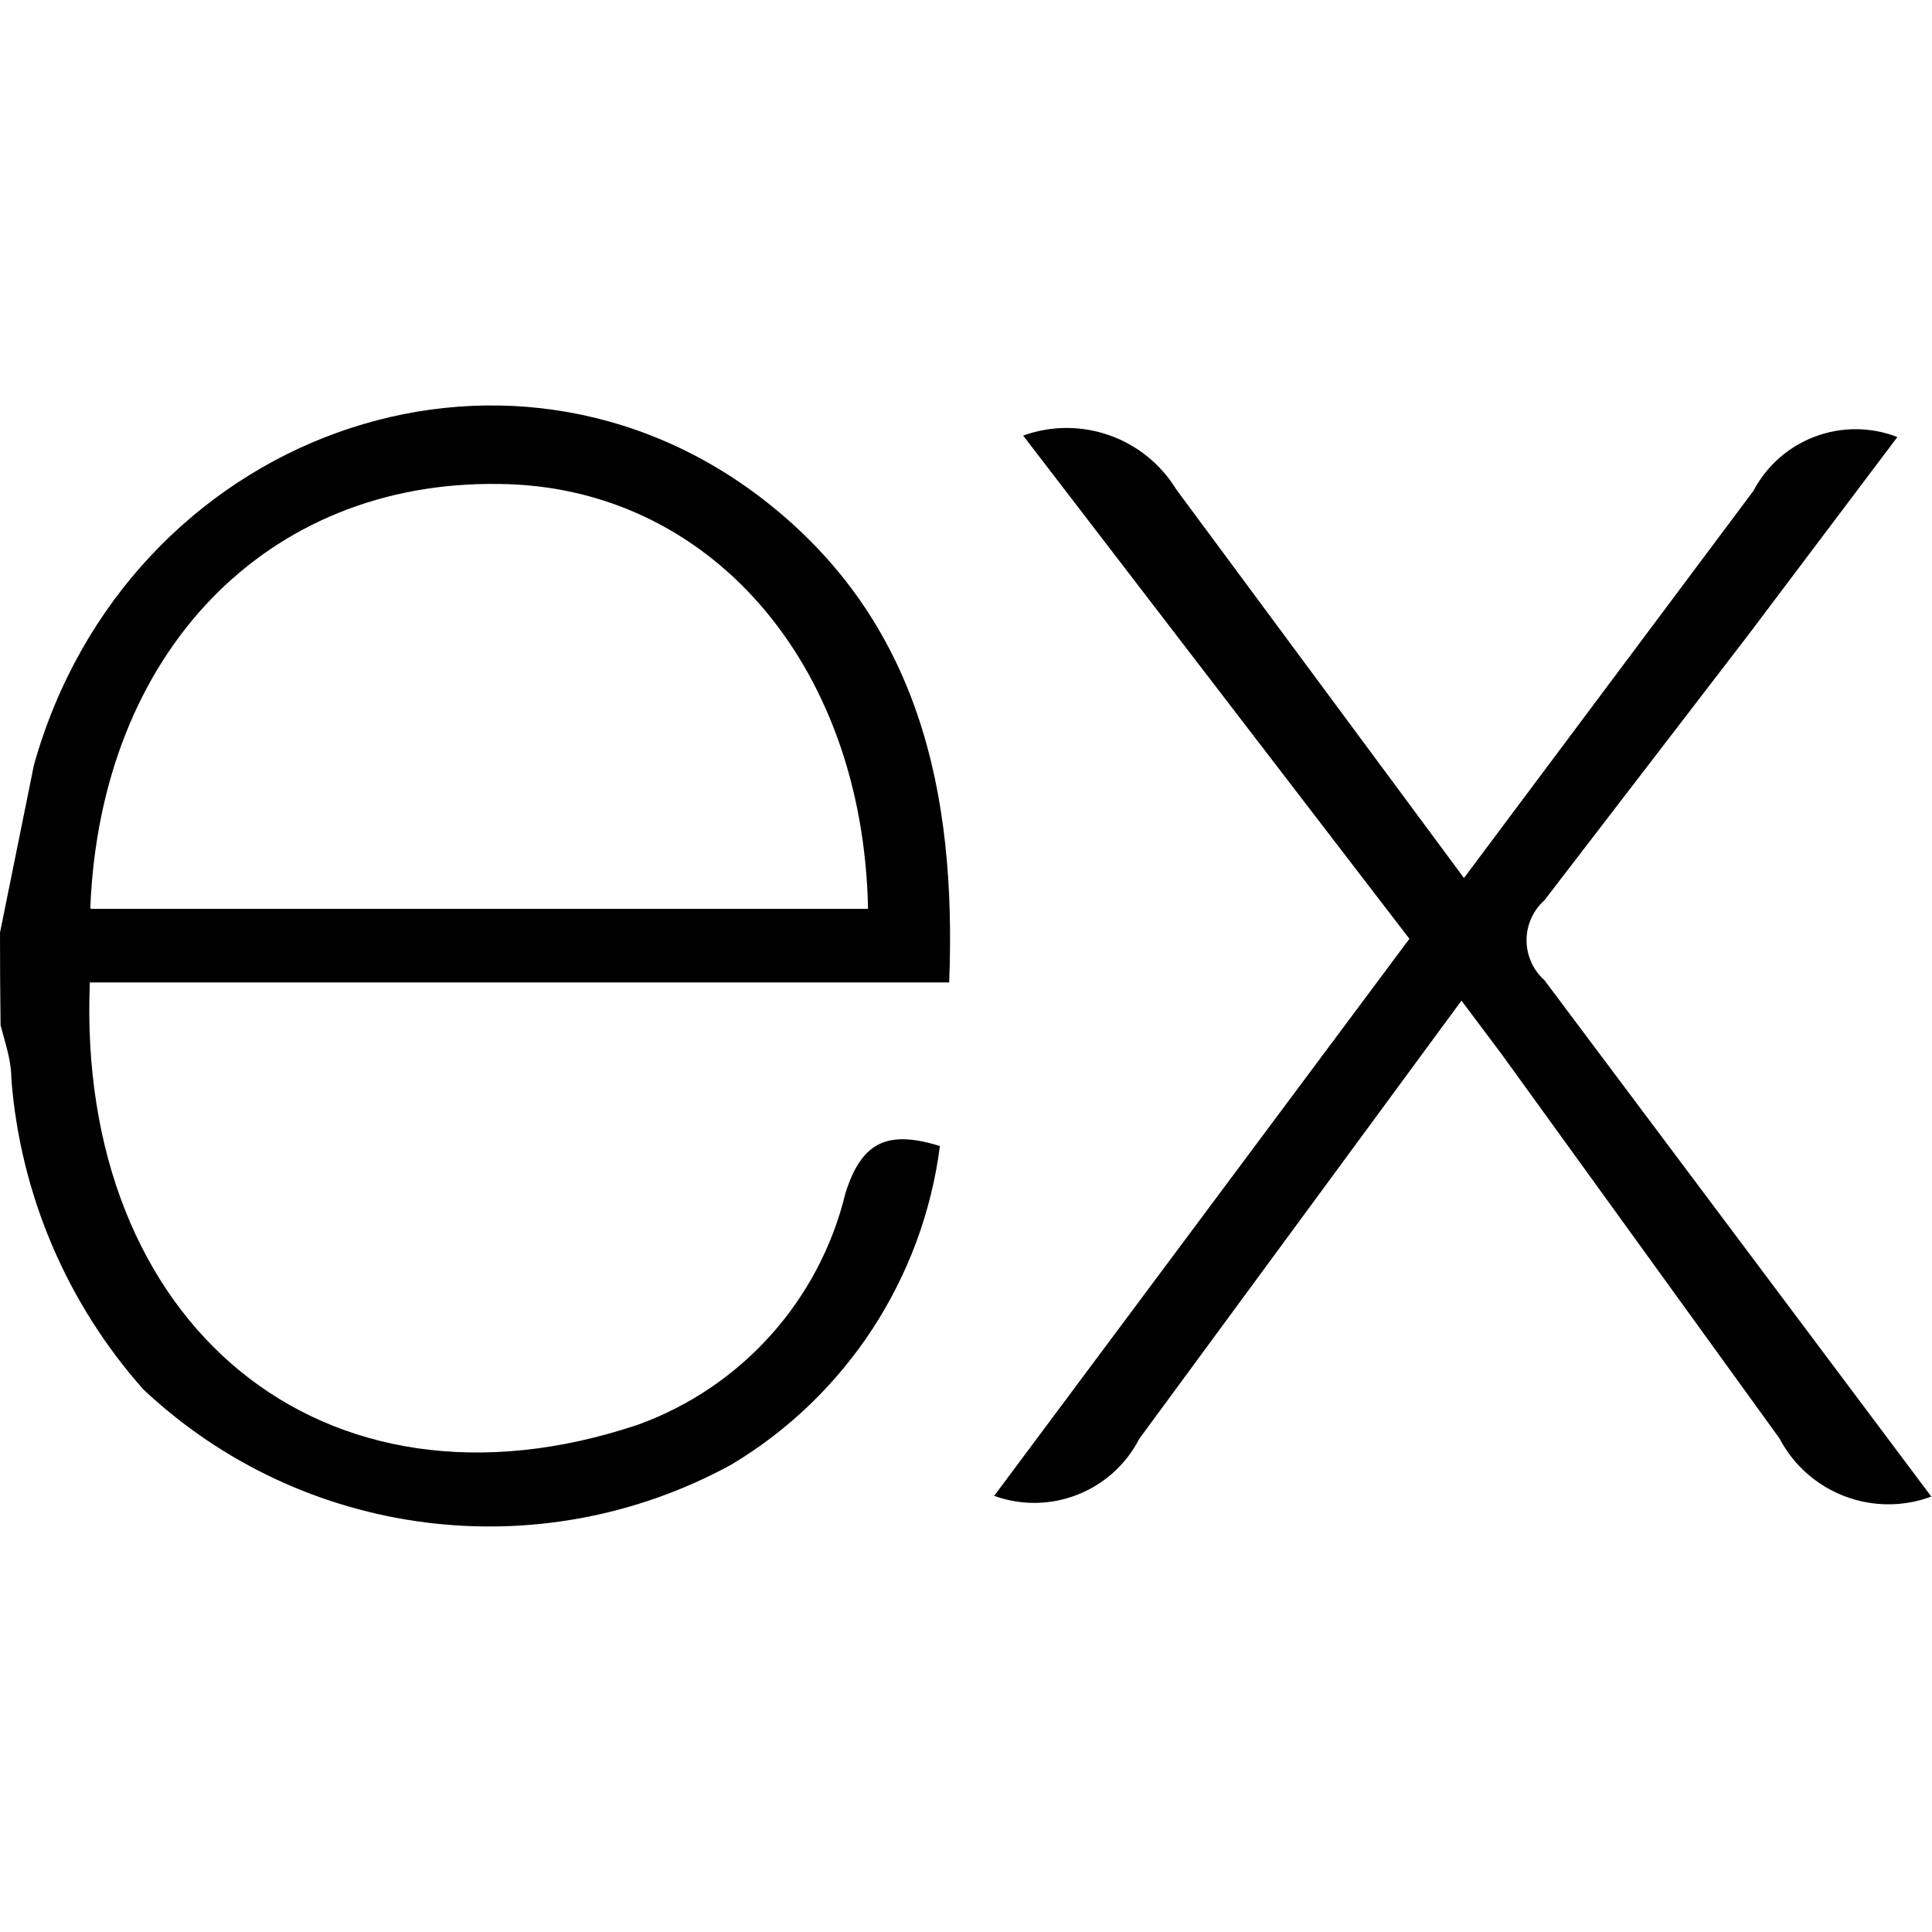
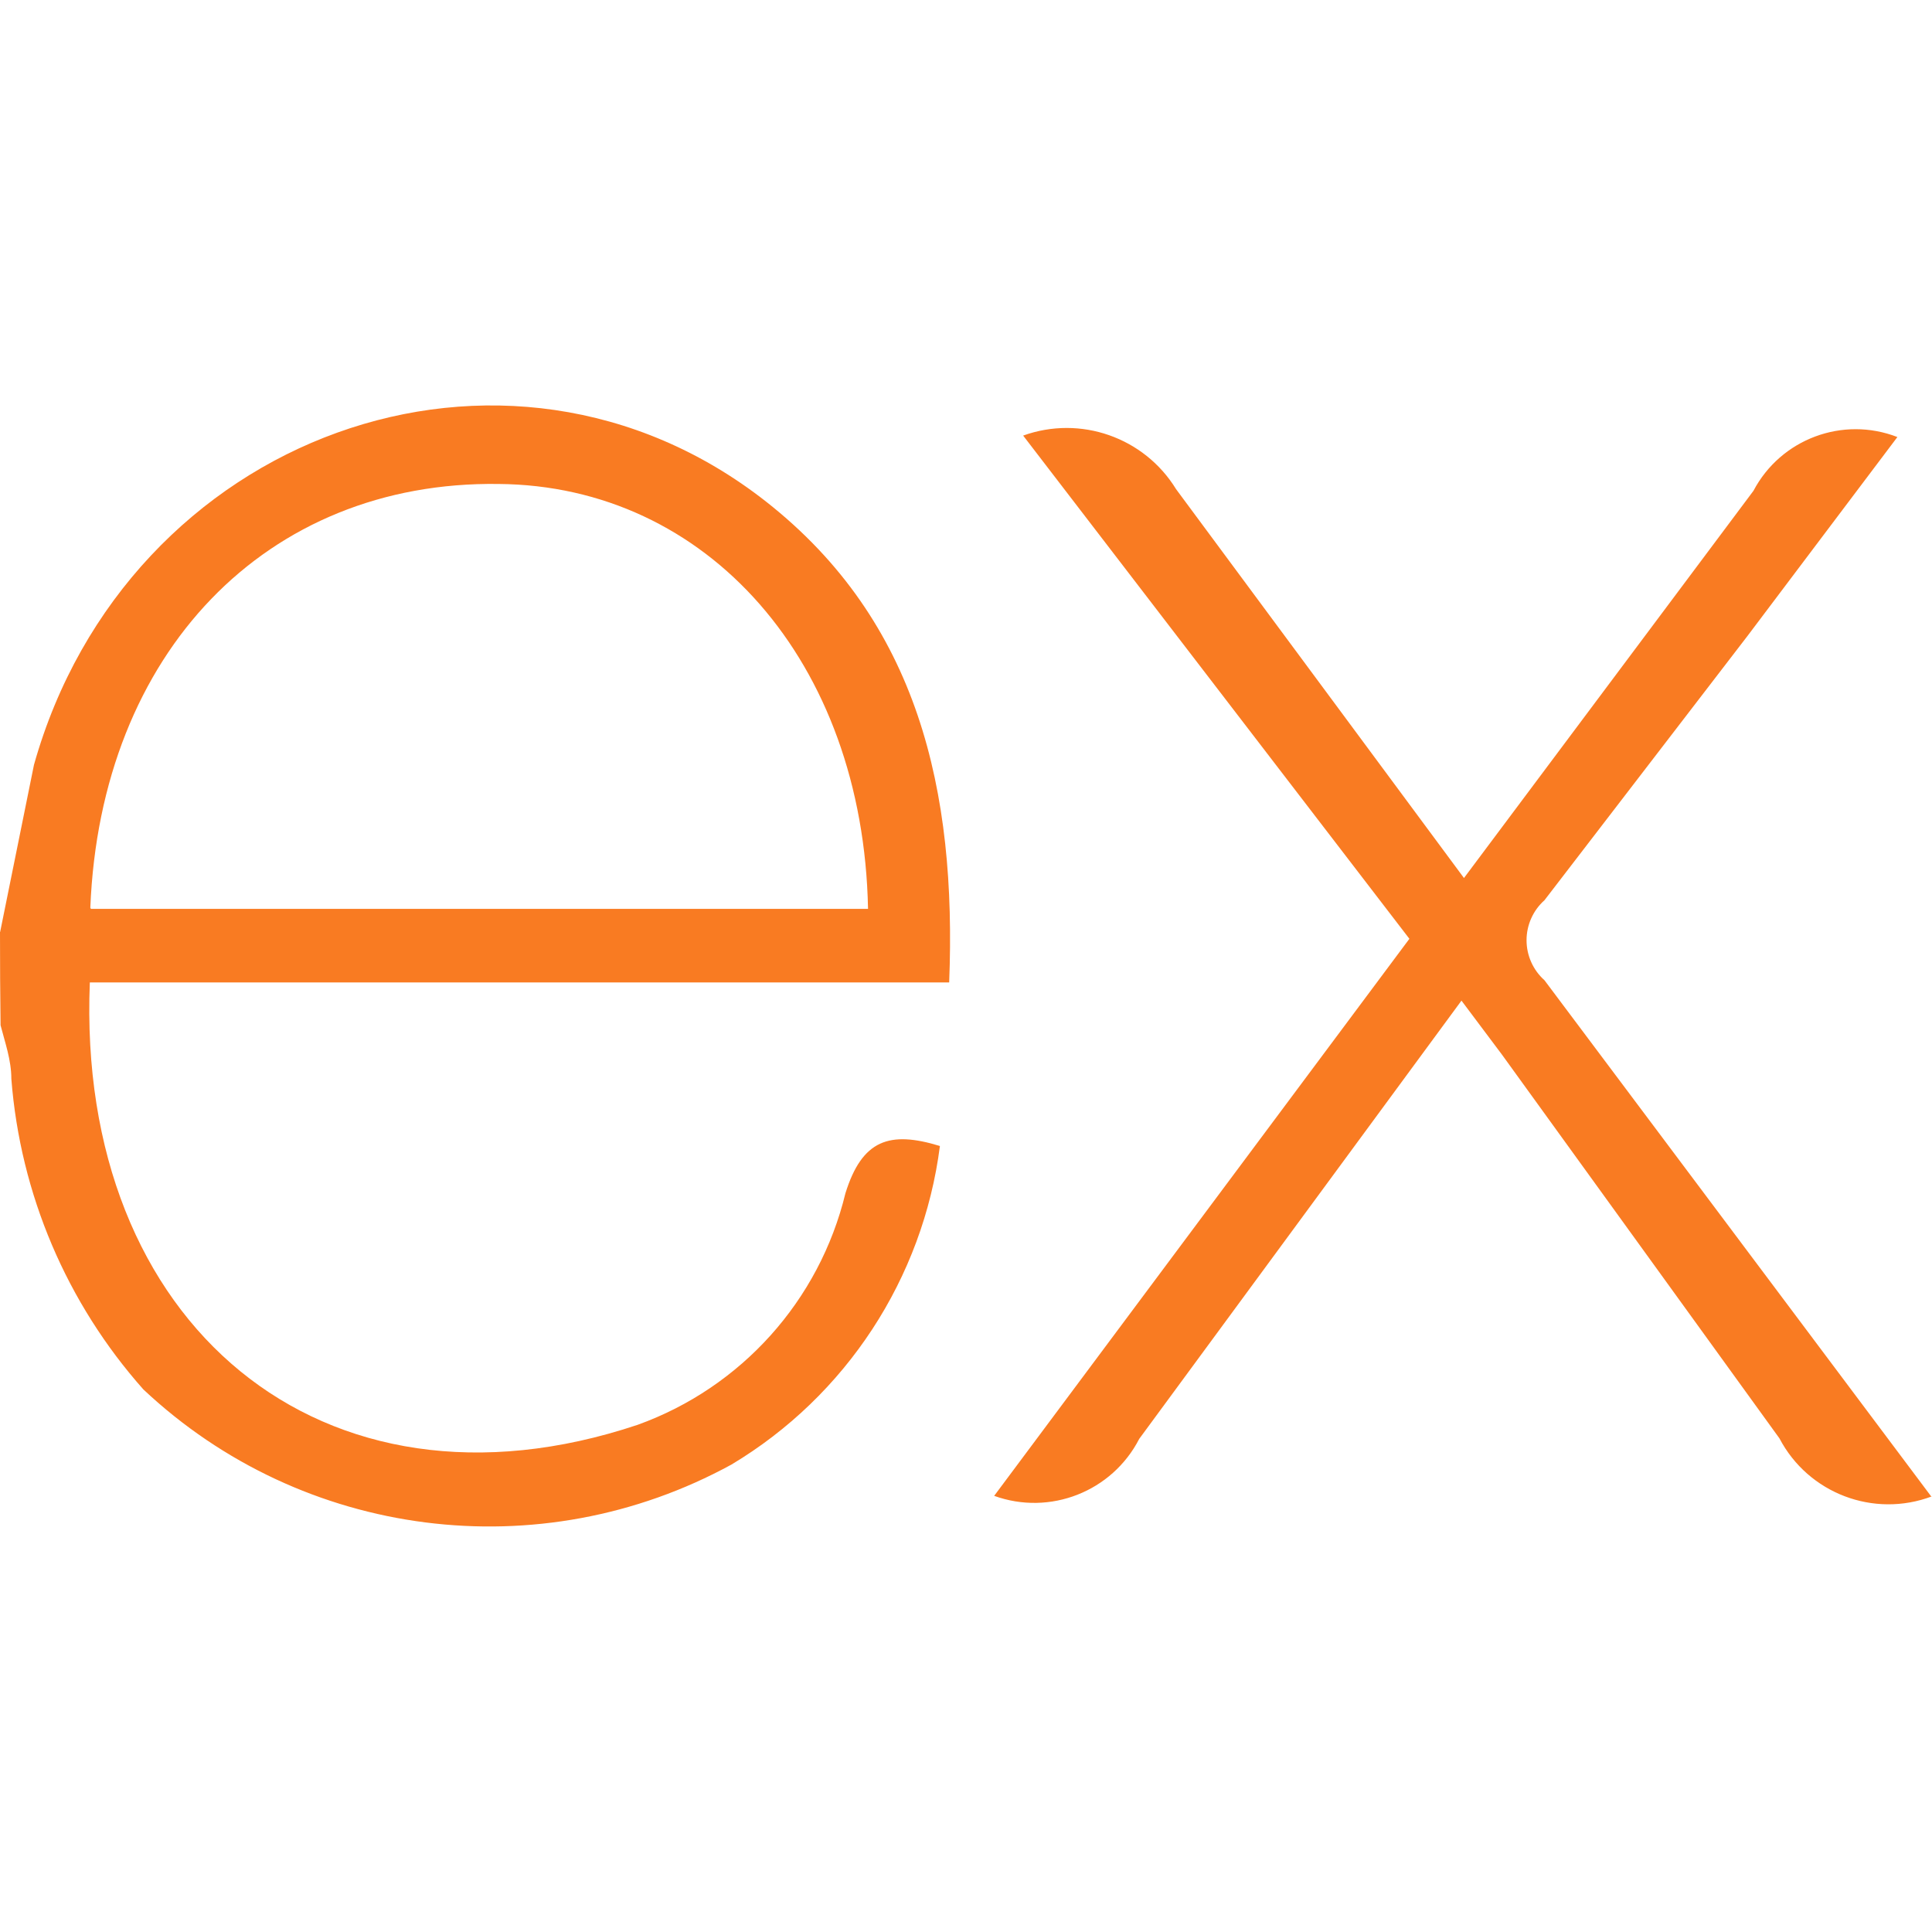
- <svg xmlns="http://www.w3.org/2000/svg" fill="#000000" role="img" viewBox="0 0 24 24">
+ <svg xmlns="http://www.w3.org/2000/svg" fill="#F97B22" role="img" viewBox="0 0 24 24">
  <path d="M24 18.588a1.529 1.529 0 01-1.895-.72l-3.45-4.771-.5-.667-4.003 5.444a1.466 1.466 0 01-1.802.708l5.158-6.92-4.798-6.251a1.595 1.595 0 011.9.666l3.576 4.83 3.596-4.81a1.435 1.435 0 011.788-.668L21.708 7.9l-2.522 3.283a.666.666 0 000 .994l4.804 6.412zM.002 11.576l.42-2.075c1.154-4.103 5.858-5.81 9.094-3.27 1.895 1.489 2.368 3.597 2.275 5.973H1.116C.943 16.447 4.005 19.009 7.92 17.7a4.078 4.078 0 002.582-2.876c.207-.666.548-.78 1.174-.588a5.417 5.417 0 01-2.589 3.957 6.272 6.272 0 01-7.306-.933 6.575 6.575 0 01-1.64-3.858c0-.235-.08-.455-.134-.666A88.33 88.33 0 010 11.577zm1.127-.286h9.654c-.06-3.076-2.001-5.258-4.59-5.278-2.882-.04-4.944 2.094-5.071 5.264z" />
</svg>
